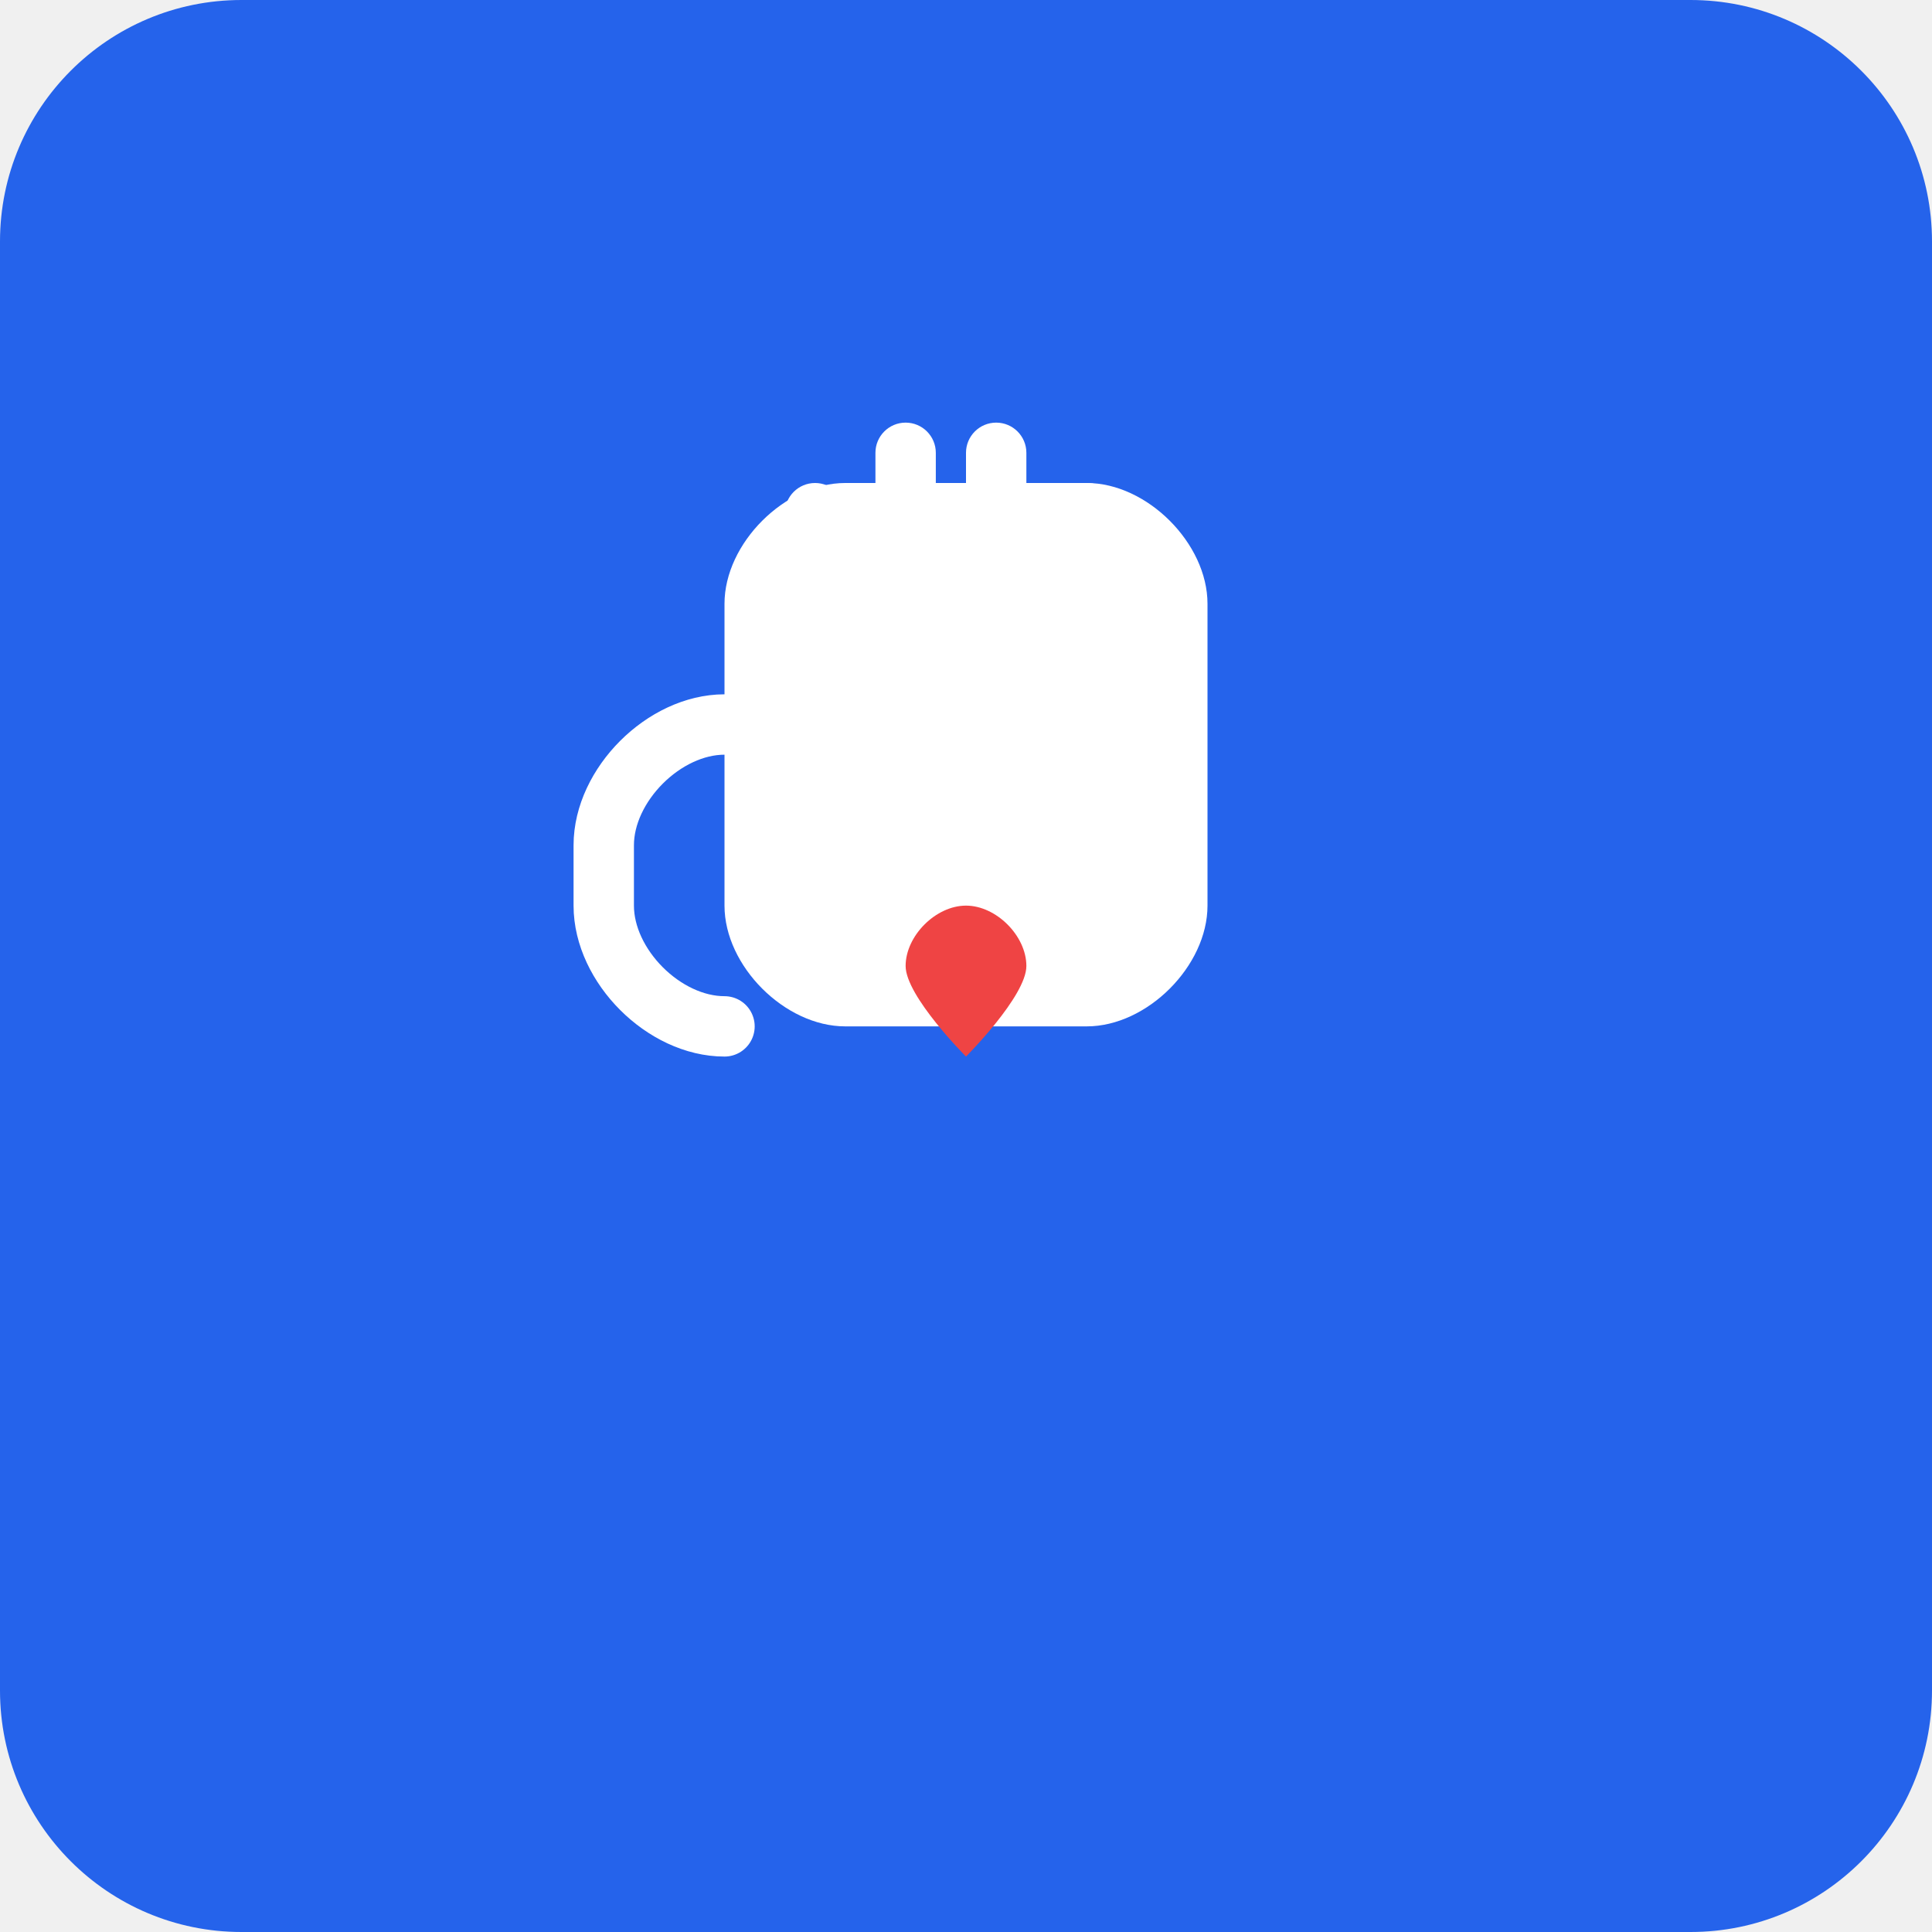
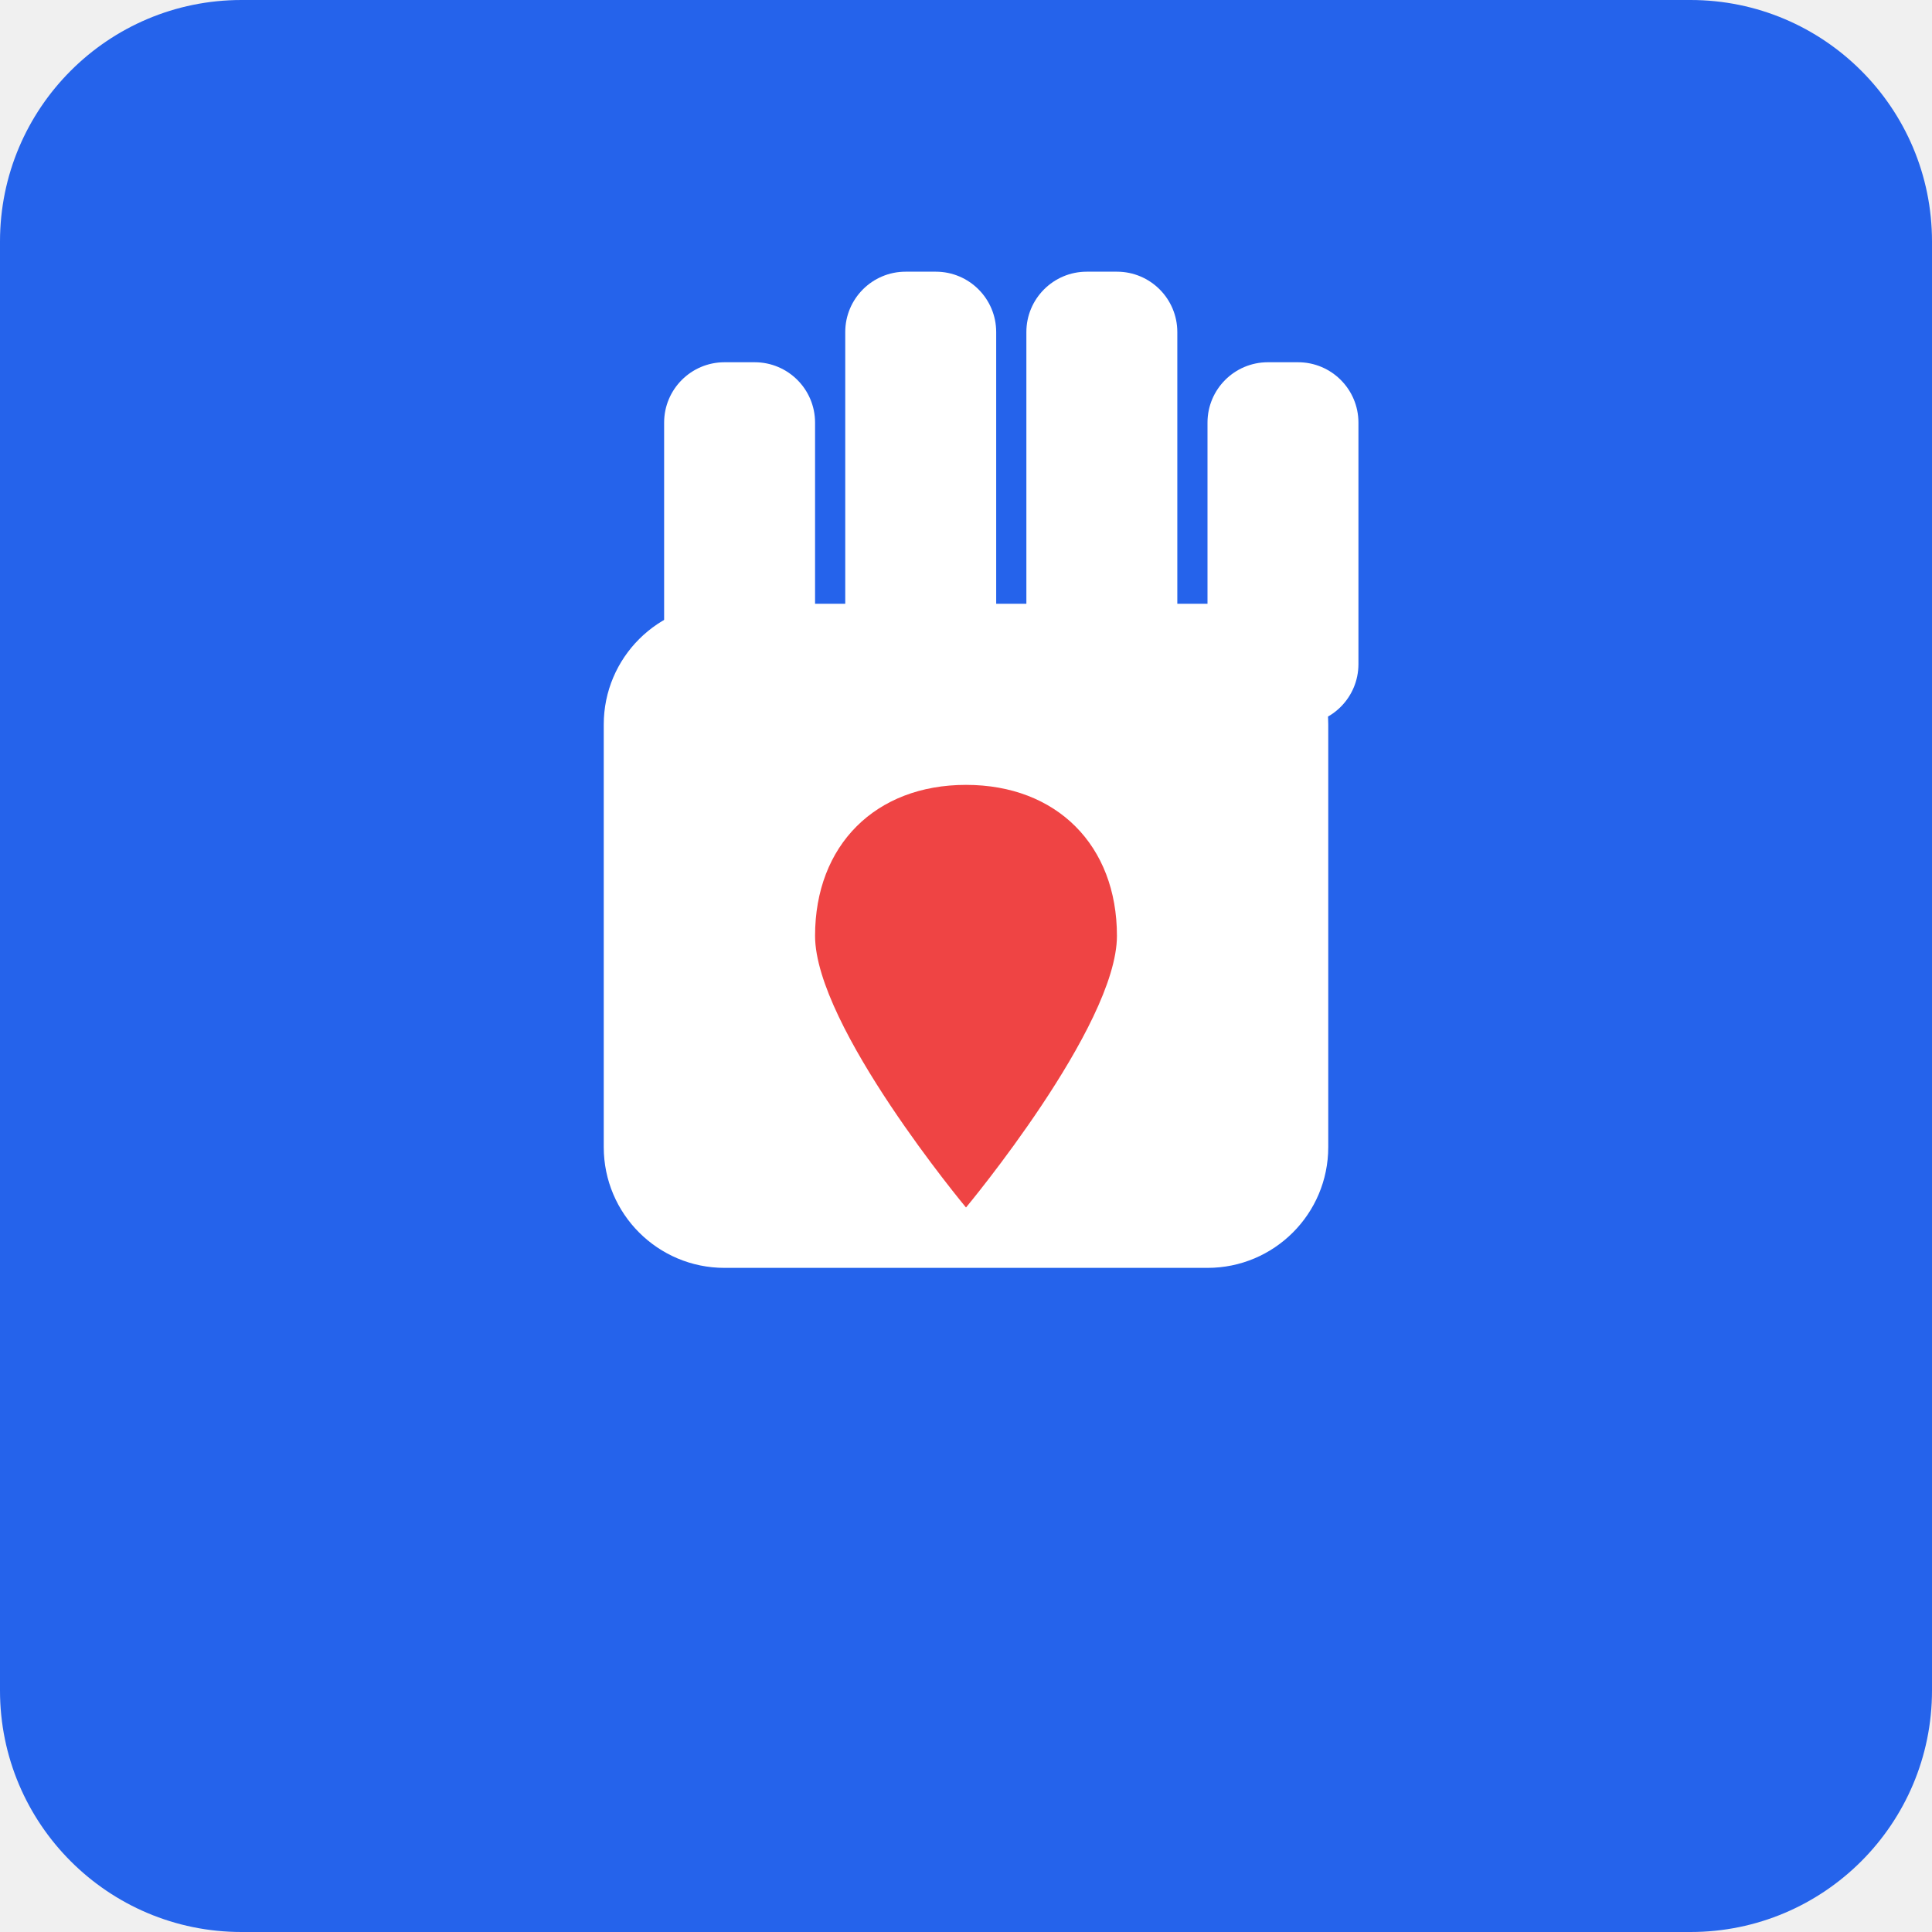
<svg xmlns="http://www.w3.org/2000/svg" viewBox="0 0 32 32" width="32" height="32">
  <rect width="32" height="32" rx="4" fill="#2563eb" />
-   <g transform="translate(16, 16) scale(0.05)">
-     <path d="M-80,-120 C-80,-140 -60,-160 -40,-160 L40,-160 C60,-160 80,-140 80,-120 L80,-20 C80,0 60,20 40,20 L-40,20 C-60,20 -80,0 -80,-20 Z" fill="white" />
-     <path d="M-80,-80 C-100,-80 -120,-60 -120,-40 L-120,-20 C-120,0 -100,20 -80,20" fill="none" stroke="white" stroke-width="20" stroke-linecap="round" />
-     <rect x="-60" y="-160" width="20" height="80" rx="10" fill="white" />
-     <rect x="-30" y="-180" width="20" height="100" rx="10" fill="white" />
-     <rect x="0" y="-180" width="20" height="100" rx="10" fill="white" />
-     <rect x="30" y="-160" width="20" height="80" rx="10" fill="white" />
-     <path d="M-20,0 C-20,-10 -10,-20 0,-20 C10,-20 20,-10 20,0 C20,10 0,30 0,30 C0,30 -20,10 -20,0 Z" fill="#ef4444" />
+   <g transform="translate(16, 18)">
+     <rect x="-6" y="-8" width="12" height="11" rx="2" fill="white" />
+     <rect x="-5" y="-12" width="2.5" height="6" rx="1" fill="white" />
+     <rect x="-2" y="-13.5" width="2.5" height="7.5" rx="1" fill="white" />
+     <rect x="1" y="-13.5" width="2.5" height="7.5" rx="1" fill="white" />
+     <rect x="4" y="-12" width="2.5" height="6" rx="1" fill="white" />
+     <path d="M-2.5,-2.5 C-2.5,-4 -1.5,-5 0,-5 C1.5,-5 2.5,-4 2.5,-2.5 C2.5,-1 0,2 0,2 C0,2 -2.5,-1 -2.5,-2.5 Z" fill="#ef4444" />
  </g>
</svg>
